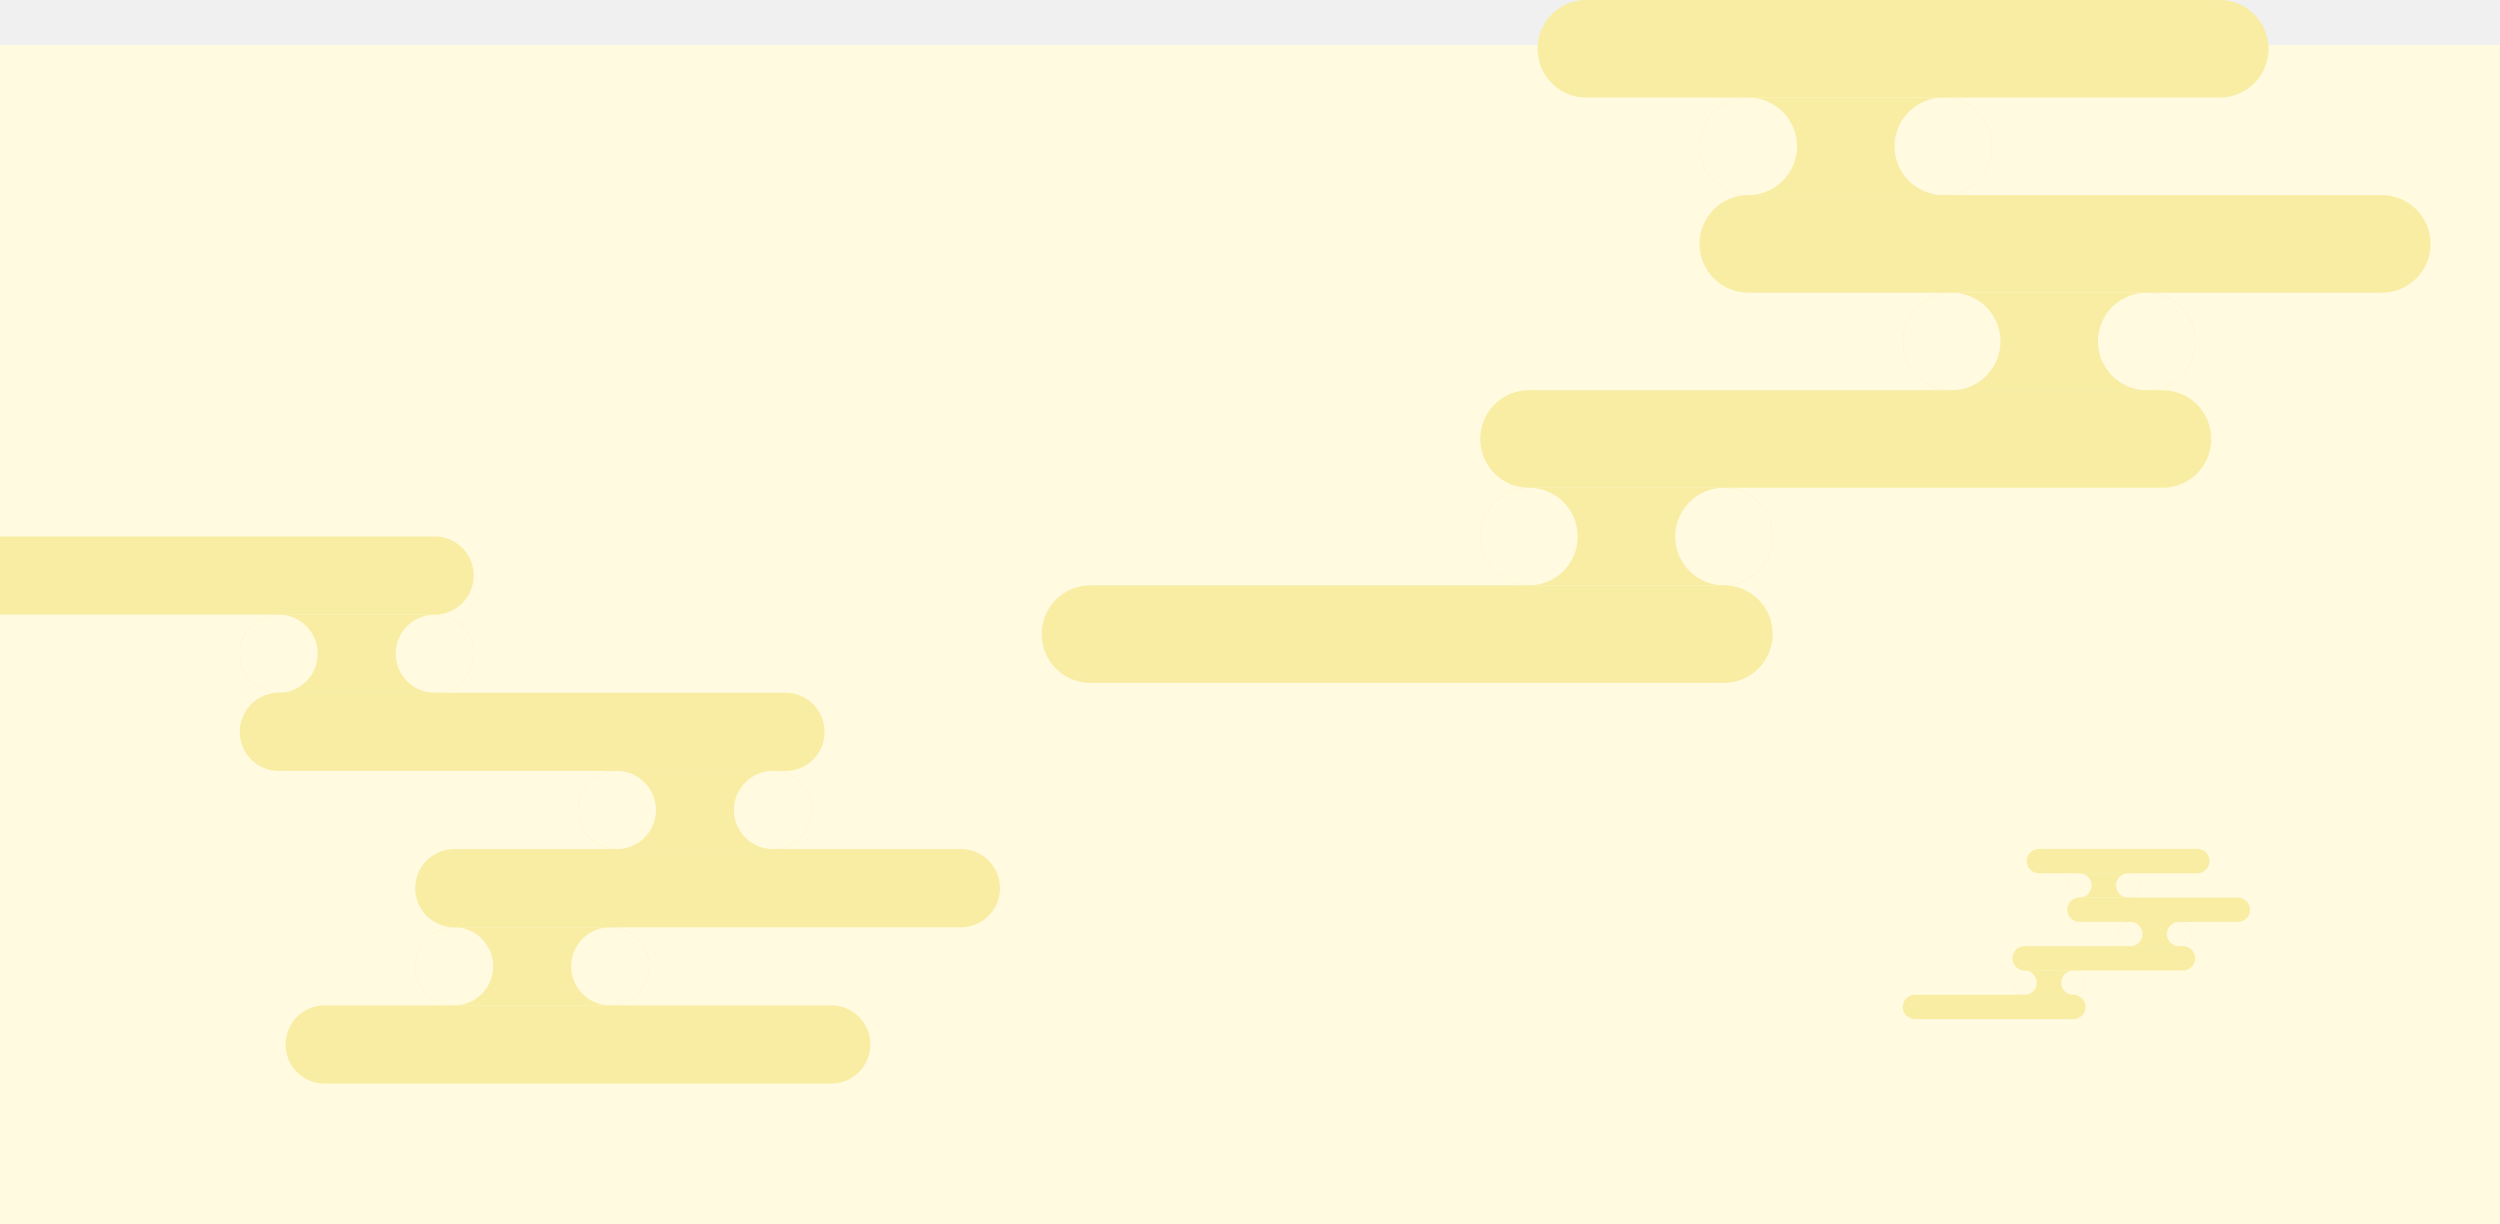
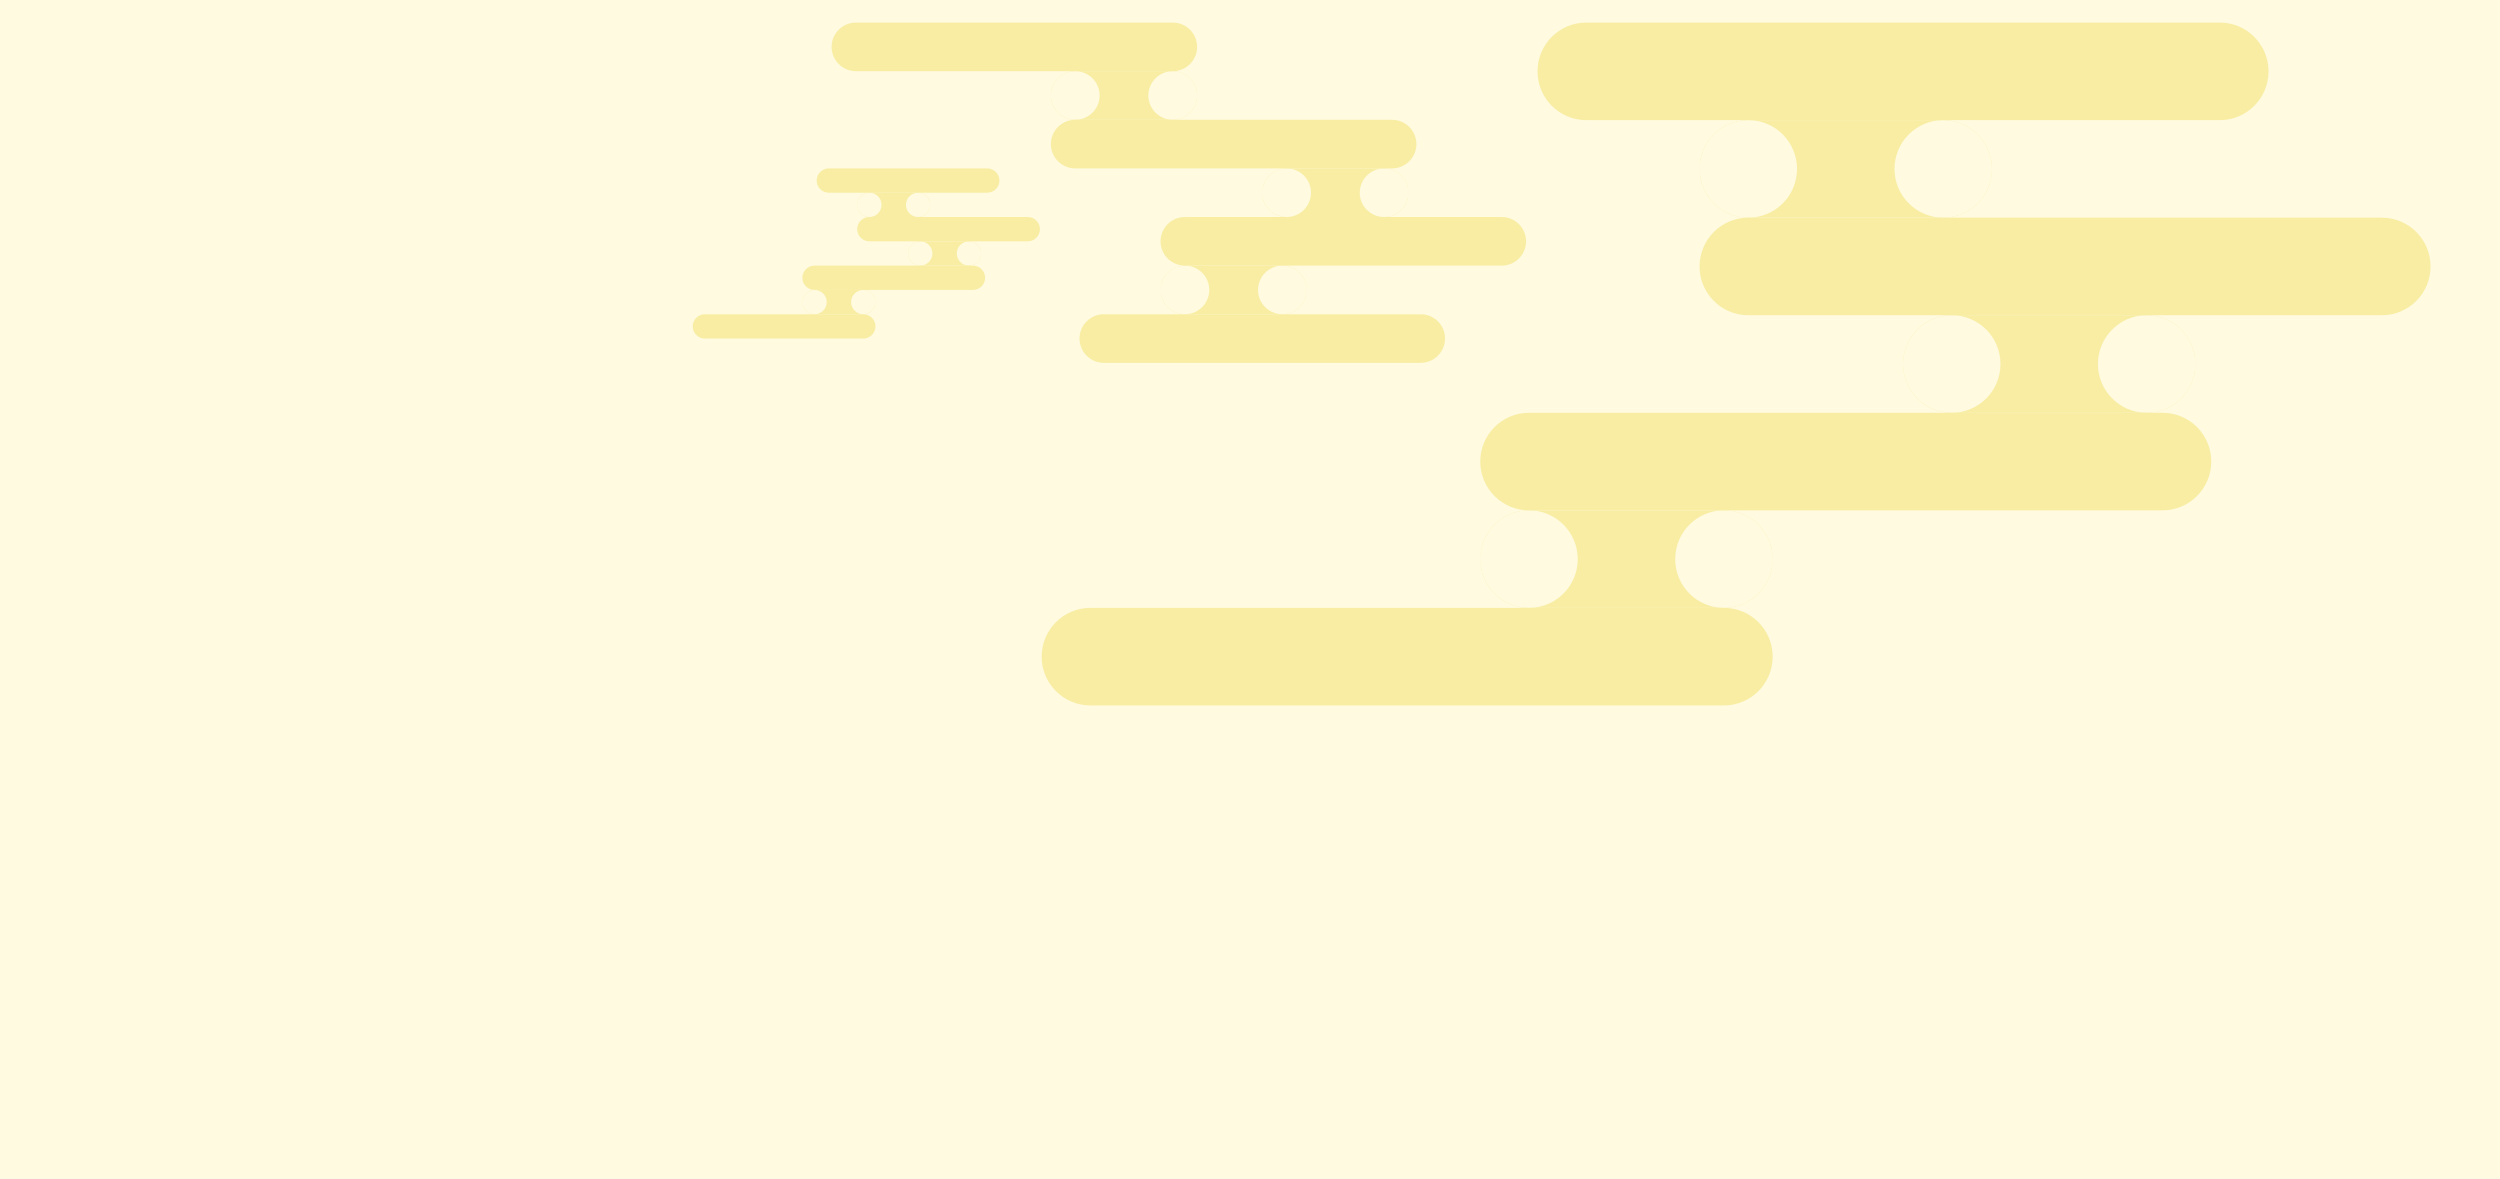
- <svg xmlns="http://www.w3.org/2000/svg" width="1440" height="705" viewBox="0 0 1440 705" fill="none">
-   <rect width="1440" height="679" transform="translate(0 26)" fill="#FFFAE0" />
+ <svg xmlns="http://www.w3.org/2000/svg" width="1440" height="679" viewBox="0 0 1440 679" fill="none">
+   <rect width="1440" height="679" fill="#FFFAE0" />
  <g clip-path="url(#clip0_188_842)">
-     <path d="M1265.65 489H1174.42C1170.55 489 1167.4 492.134 1167.4 496C1167.4 499.866 1170.55 503 1174.42 503H1265.65C1269.52 503 1272.67 499.866 1272.67 496C1272.67 492.134 1269.52 489 1265.65 489Z" fill="#F8EDA3" />
-     <path d="M1288.98 517H1197.75C1193.88 517 1190.74 520.134 1190.74 524C1190.74 527.866 1193.88 531 1197.75 531H1288.98C1292.86 531 1296 527.866 1296 524C1296 520.134 1292.86 517 1288.98 517Z" fill="#F8EDA3" />
-     <path d="M1257.4 545H1166.18C1162.3 545 1159.16 548.134 1159.16 552C1159.16 555.866 1162.3 559 1166.18 559H1257.4C1261.28 559 1264.42 555.866 1264.42 552C1264.42 548.134 1261.28 545 1257.4 545Z" fill="#F8EDA3" />
-     <path d="M1194.25 573H1103.02C1099.14 573 1096 576.134 1096 580C1096 583.866 1099.14 587 1103.02 587H1194.25C1198.12 587 1201.26 583.866 1201.26 580C1201.26 576.134 1198.12 573 1194.25 573Z" fill="#F8EDA3" />
-     <mask id="mask0_188_842" style="mask-type:luminance" maskUnits="userSpaceOnUse" x="1220" y="531" width="43" height="14">
-       <path d="M1255.12 531H1227.05C1223.18 531 1220.04 534.134 1220.04 538C1220.04 541.866 1223.18 545 1227.05 545H1255.12C1259 545 1262.14 541.866 1262.14 538C1262.14 534.134 1259 531 1255.12 531Z" fill="white" />
+     <path d="M1278.6 13H913.684C898.181 13 885.614 25.579 885.614 41.095C885.614 56.612 898.181 69.191 913.684 69.191H1278.6C1294.1 69.191 1306.67 56.612 1306.67 41.095C1306.67 25.579 1294.1 13 1278.6 13Z" fill="#F8EDA3" />
+     <path d="M1371.93 125.381H1007.02C991.515 125.381 978.947 137.96 978.947 153.476C978.947 168.993 991.515 181.571 1007.02 181.571H1371.93C1387.43 181.571 1400 168.993 1400 153.476C1400 137.96 1387.43 125.381 1371.93 125.381Z" fill="#F8EDA3" />
+     <path d="M1245.61 237.762H880.702C865.199 237.762 852.632 250.341 852.632 265.857C852.632 281.374 865.199 293.952 880.702 293.952H1245.61C1261.12 293.952 1273.68 281.374 1273.68 265.857C1273.68 250.341 1261.12 237.762 1245.61 237.762Z" fill="#F8EDA3" />
+     <path d="M992.982 350.143H628.07C612.567 350.143 600 362.721 600 378.238C600 393.755 612.567 406.333 628.07 406.333H992.982C1008.49 406.333 1021.05 393.755 1021.05 378.238C1021.05 362.721 1008.49 350.143 992.982 350.143Z" fill="#F8EDA3" />
+     <mask id="mask0_188_842" style="mask-type:luminance" maskUnits="userSpaceOnUse" x="1096" y="181" width="169" height="57">
+       <path d="M1236.49 181.571H1124.21C1108.71 181.571 1096.14 194.15 1096.14 209.667C1096.14 225.183 1108.71 237.762 1124.21 237.762H1236.49C1251.99 237.762 1264.56 225.183 1264.56 209.667C1264.56 194.15 1251.99 181.571 1236.49 181.571Z" fill="white" />
    </mask>
    <g mask="url(#mask0_188_842)">
-       <path fill-rule="evenodd" clip-rule="evenodd" d="M1220.04 528.725H1262.14V538C1262.14 534.134 1259 531 1255.12 531C1251.25 531 1248.11 534.134 1248.11 538C1248.11 541.866 1251.25 545 1255.12 545C1259 545 1262.14 541.866 1262.14 538V546.225H1220.04V538C1220.04 541.866 1223.18 545 1227.05 545C1230.93 545 1234.07 541.866 1234.07 538C1234.07 534.134 1230.93 531 1227.05 531C1223.18 531 1220.04 534.134 1220.04 538V528.725Z" fill="#F8EDA3" />
+       <path fill-rule="evenodd" clip-rule="evenodd" d="M1096.14 172.44H1264.56V209.667C1264.56 194.15 1251.99 181.571 1236.49 181.571C1220.99 181.571 1208.42 194.15 1208.42 209.667C1208.42 225.183 1220.99 237.762 1236.49 237.762C1251.99 237.762 1264.56 225.183 1264.56 209.667V242.679H1096.14V209.667C1096.14 225.183 1108.71 237.762 1124.21 237.762C1139.71 237.762 1152.28 225.183 1152.28 209.667C1152.28 194.15 1139.71 181.571 1124.21 181.571C1108.71 181.571 1096.14 194.15 1096.14 209.667V172.44Z" fill="#F8EDA3" />
    </g>
-     <mask id="mask1_188_842" style="mask-type:luminance" maskUnits="userSpaceOnUse" x="1159" y="559" width="43" height="14">
-       <path d="M1194.25 559H1166.18C1162.3 559 1159.16 562.134 1159.16 566C1159.16 569.866 1162.3 573 1166.18 573H1194.25C1198.12 573 1201.26 569.866 1201.26 566C1201.26 562.134 1198.12 559 1194.25 559Z" fill="white" />
+     <mask id="mask1_188_842" style="mask-type:luminance" maskUnits="userSpaceOnUse" x="852" y="293" width="170" height="58">
+       <path d="M992.982 293.952H880.702C865.199 293.952 852.632 306.531 852.632 322.048C852.632 337.564 865.199 350.143 880.702 350.143H992.982C1008.49 350.143 1021.05 337.564 1021.05 322.048C1021.05 306.531 1008.49 293.952 992.982 293.952Z" fill="white" />
    </mask>
    <g mask="url(#mask1_188_842)">
-       <path fill-rule="evenodd" clip-rule="evenodd" d="M1159.16 556.725H1201.26V566C1201.26 562.134 1198.12 559 1194.25 559C1190.37 559 1187.23 562.134 1187.23 566C1187.23 569.866 1190.37 573 1194.25 573C1198.12 573 1201.26 569.866 1201.26 566V574.225H1159.16V566C1159.16 569.866 1162.3 573 1166.18 573C1170.05 573 1173.19 569.866 1173.19 566C1173.19 562.134 1170.05 559 1166.18 559C1162.3 559 1159.16 562.134 1159.16 566V556.725Z" fill="#F8EDA3" />
+       <path fill-rule="evenodd" clip-rule="evenodd" d="M852.632 284.822H1021.05V322.048C1021.05 306.531 1008.48 293.952 992.982 293.952C977.48 293.952 964.912 306.531 964.912 322.048C964.912 337.564 977.48 350.143 992.982 350.143C1008.48 350.143 1021.05 337.564 1021.05 322.048V355.06H852.632V322.048C852.632 337.564 865.199 350.143 880.702 350.143C896.204 350.143 908.772 337.564 908.772 322.048C908.772 306.531 896.204 293.952 880.702 293.952C865.199 293.952 852.632 306.531 852.632 322.048V284.822Z" fill="#F8EDA3" />
    </g>
-     <mask id="mask2_188_842" style="mask-type:luminance" maskUnits="userSpaceOnUse" x="1190" y="503" width="43" height="14">
-       <path d="M1225.82 503H1197.75C1193.88 503 1190.74 506.134 1190.74 510C1190.74 513.866 1193.88 517 1197.75 517H1225.82C1229.7 517 1232.84 513.866 1232.84 510C1232.84 506.134 1229.7 503 1225.82 503Z" fill="white" />
+     <mask id="mask2_188_842" style="mask-type:luminance" maskUnits="userSpaceOnUse" x="978" y="69" width="170" height="57">
+       <path d="M1119.3 69.19H1007.02C991.515 69.19 978.947 81.769 978.947 97.286C978.947 112.802 991.515 125.381 1007.02 125.381H1119.3C1134.8 125.381 1147.37 112.802 1147.37 97.286C1147.37 81.769 1134.8 69.19 1119.3 69.19Z" fill="white" />
    </mask>
    <g mask="url(#mask2_188_842)">
-       <path fill-rule="evenodd" clip-rule="evenodd" d="M1190.74 500.725H1232.84V510C1232.84 506.134 1229.7 503 1225.82 503C1221.95 503 1218.81 506.134 1218.81 510C1218.81 513.866 1221.95 517 1225.82 517C1229.7 517 1232.84 513.866 1232.84 510V518.225H1190.74V510C1190.74 513.866 1193.88 517 1197.75 517C1201.63 517 1204.77 513.866 1204.77 510C1204.77 506.134 1201.63 503 1197.75 503C1193.88 503 1190.74 506.134 1190.74 510V500.725Z" fill="#F8EDA3" />
+       <path fill-rule="evenodd" clip-rule="evenodd" d="M978.947 60.06H1147.37V97.286C1147.37 81.769 1134.8 69.191 1119.3 69.191C1103.8 69.191 1091.23 81.769 1091.23 97.286C1091.23 112.802 1103.8 125.381 1119.3 125.381C1134.8 125.381 1147.37 112.802 1147.37 97.286V130.298H978.947V97.286C978.947 112.802 991.515 125.381 1007.02 125.381C1022.52 125.381 1035.09 112.802 1035.09 97.286C1035.09 81.769 1022.52 69.191 1007.02 69.191C991.515 69.191 978.947 81.769 978.947 97.286V60.06Z" fill="#F8EDA3" />
    </g>
  </g>
  <g clip-path="url(#clip1_188_842)">
-     <path d="M1278.6 0H913.684C898.181 0 885.614 12.579 885.614 28.095C885.614 43.612 898.181 56.191 913.684 56.191H1278.6C1294.1 56.191 1306.67 43.612 1306.67 28.095C1306.67 12.579 1294.1 0 1278.6 0Z" fill="#F8EDA3" />
-     <path d="M1371.93 112.381H1007.02C991.515 112.381 978.947 124.96 978.947 140.476C978.947 155.993 991.515 168.571 1007.02 168.571H1371.93C1387.43 168.571 1400 155.993 1400 140.476C1400 124.96 1387.43 112.381 1371.93 112.381Z" fill="#F8EDA3" />
-     <path d="M1245.61 224.762H880.702C865.199 224.762 852.632 237.341 852.632 252.857C852.632 268.374 865.199 280.952 880.702 280.952H1245.61C1261.12 280.952 1273.68 268.374 1273.68 252.857C1273.68 237.341 1261.12 224.762 1245.61 224.762Z" fill="#F8EDA3" />
-     <path d="M992.982 337.143H628.07C612.567 337.143 600 349.721 600 365.238C600 380.755 612.567 393.333 628.07 393.333H992.982C1008.49 393.333 1021.05 380.755 1021.05 365.238C1021.05 349.721 1008.49 337.143 992.982 337.143Z" fill="#F8EDA3" />
-     <mask id="mask3_188_842" style="mask-type:luminance" maskUnits="userSpaceOnUse" x="1096" y="168" width="169" height="57">
-       <path d="M1236.49 168.571H1124.21C1108.71 168.571 1096.14 181.15 1096.14 196.667C1096.14 212.183 1108.71 224.762 1124.21 224.762H1236.49C1251.99 224.762 1264.56 212.183 1264.56 196.667C1264.56 181.15 1251.99 168.571 1236.49 168.571Z" fill="white" />
+     <path d="M818.298 209H635.842C628.091 209 621.807 202.732 621.807 195C621.807 187.268 628.091 181 635.842 181H818.298C826.05 181 832.333 187.268 832.333 195C832.333 202.732 826.05 209 818.298 209Z" fill="#F8EDA3" />
+     <path d="M864.965 153H682.509C674.757 153 668.474 146.732 668.474 139C668.474 131.268 674.757 125 682.509 125H864.965C872.716 125 879 131.268 879 139C879 146.732 872.716 153 864.965 153Z" fill="#F8EDA3" />
+     <path d="M801.807 97H619.351C611.6 97 605.316 90.732 605.316 83C605.316 75.268 611.6 69 619.351 69H801.807C809.559 69 815.842 75.268 815.842 83C815.842 90.732 809.559 97 801.807 97Z" fill="#F8EDA3" />
+     <path d="M675.491 41H493.035C485.284 41 479 34.732 479 27C479 19.268 485.284 13 493.035 13H675.491C683.243 13 689.526 19.268 689.526 27C689.526 34.732 683.243 41 675.491 41Z" fill="#F8EDA3" />
+     <mask id="mask3_188_842" style="mask-type:luminance" maskUnits="userSpaceOnUse" x="727" y="97" width="85" height="28">
+       <path d="M797.246 125H741.105C733.354 125 727.07 118.732 727.07 111C727.07 103.268 733.354 97 741.105 97H797.246C804.997 97 811.281 103.268 811.281 111C811.281 118.732 804.997 125 797.246 125Z" fill="white" />
    </mask>
    <g mask="url(#mask3_188_842)">
-       <path fill-rule="evenodd" clip-rule="evenodd" d="M1096.14 159.44H1264.56V196.667C1264.56 181.15 1251.99 168.571 1236.49 168.571C1220.99 168.571 1208.42 181.15 1208.42 196.667C1208.42 212.183 1220.99 224.762 1236.49 224.762C1251.99 224.762 1264.56 212.183 1264.56 196.667V229.679H1096.14V196.667C1096.14 212.183 1108.71 224.762 1124.21 224.762C1139.71 224.762 1152.28 212.183 1152.28 196.667C1152.28 181.15 1139.71 168.571 1124.21 168.571C1108.71 168.571 1096.14 181.15 1096.14 196.667V159.44Z" fill="#F8EDA3" />
+       <path fill-rule="evenodd" clip-rule="evenodd" d="M727.07 129.55H811.281V111C811.281 118.732 804.997 125 797.246 125C789.494 125 783.21 118.732 783.21 111C783.21 103.268 789.494 97 797.246 97C804.997 97 811.281 103.268 811.281 111V94.55H727.07V111C727.07 103.268 733.354 97 741.105 97C748.856 97 755.14 103.268 755.14 111C755.14 118.732 748.856 125 741.105 125C733.354 125 727.07 118.732 727.07 111V129.55Z" fill="#F8EDA3" />
    </g>
-     <mask id="mask4_188_842" style="mask-type:luminance" maskUnits="userSpaceOnUse" x="852" y="280" width="170" height="58">
-       <path d="M992.982 280.952H880.702C865.199 280.952 852.632 293.531 852.632 309.048C852.632 324.564 865.199 337.143 880.702 337.143H992.982C1008.49 337.143 1021.05 324.564 1021.05 309.048C1021.05 293.531 1008.49 280.952 992.982 280.952Z" fill="white" />
+     <mask id="mask4_188_842" style="mask-type:luminance" maskUnits="userSpaceOnUse" x="605" y="41" width="85" height="28">
+       <path d="M675.491 69H619.351C611.6 69 605.316 62.732 605.316 55C605.316 47.268 611.6 41 619.351 41H675.491C683.243 41 689.526 47.268 689.526 55C689.526 62.732 683.243 69 675.491 69Z" fill="white" />
    </mask>
    <g mask="url(#mask4_188_842)">
-       <path fill-rule="evenodd" clip-rule="evenodd" d="M852.632 271.822H1021.05V309.048C1021.05 293.531 1008.48 280.952 992.982 280.952C977.48 280.952 964.912 293.531 964.912 309.048C964.912 324.564 977.48 337.143 992.982 337.143C1008.48 337.143 1021.05 324.564 1021.05 309.048V342.06H852.632V309.048C852.632 324.564 865.199 337.143 880.702 337.143C896.204 337.143 908.772 324.564 908.772 309.048C908.772 293.531 896.204 280.952 880.702 280.952C865.199 280.952 852.632 293.531 852.632 309.048V271.822Z" fill="#F8EDA3" />
+       <path fill-rule="evenodd" clip-rule="evenodd" d="M605.316 73.55H689.526V55C689.526 62.732 683.243 69 675.491 69C667.74 69 661.456 62.732 661.456 55C661.456 47.268 667.74 41 675.491 41C683.243 41 689.526 47.268 689.526 55V38.55H605.316V55C605.316 47.268 611.6 41 619.351 41C627.102 41 633.386 47.268 633.386 55C633.386 62.732 627.102 69 619.351 69C611.6 69 605.316 62.732 605.316 55V73.55Z" fill="#F8EDA3" />
    </g>
-     <mask id="mask5_188_842" style="mask-type:luminance" maskUnits="userSpaceOnUse" x="978" y="56" width="170" height="57">
-       <path d="M1119.3 56.19H1007.02C991.515 56.19 978.947 68.769 978.947 84.286C978.947 99.802 991.515 112.381 1007.02 112.381H1119.3C1134.8 112.381 1147.37 99.802 1147.37 84.286C1147.37 68.769 1134.8 56.19 1119.3 56.19Z" fill="white" />
+     <mask id="mask5_188_842" style="mask-type:luminance" maskUnits="userSpaceOnUse" x="668" y="153" width="85" height="28">
+       <path d="M738.649 181H682.509C674.757 181 668.474 174.732 668.474 167C668.474 159.268 674.757 153 682.509 153H738.649C746.4 153 752.684 159.268 752.684 167C752.684 174.732 746.4 181 738.649 181Z" fill="white" />
    </mask>
    <g mask="url(#mask5_188_842)">
-       <path fill-rule="evenodd" clip-rule="evenodd" d="M978.947 47.06H1147.37V84.286C1147.37 68.769 1134.8 56.191 1119.3 56.191C1103.8 56.191 1091.23 68.769 1091.23 84.286C1091.23 99.802 1103.8 112.381 1119.3 112.381C1134.8 112.381 1147.37 99.802 1147.37 84.286V117.298H978.947V84.286C978.947 99.802 991.515 112.381 1007.02 112.381C1022.52 112.381 1035.09 99.802 1035.09 84.286C1035.09 68.769 1022.52 56.191 1007.02 56.191C991.515 56.191 978.947 68.769 978.947 84.286V47.06Z" fill="#F8EDA3" />
+       <path fill-rule="evenodd" clip-rule="evenodd" d="M668.474 185.55H752.684V167C752.684 174.732 746.4 181 738.649 181C730.898 181 724.614 174.732 724.614 167C724.614 159.268 730.898 153 738.649 153C746.4 153 752.684 159.268 752.684 167V150.55H668.474V167C668.474 159.268 674.757 153 682.509 153C690.26 153 696.544 159.268 696.544 167C696.544 174.732 690.26 181 682.509 181C674.757 181 668.474 174.732 668.474 167V185.55Z" fill="#F8EDA3" />
    </g>
  </g>
  <g clip-path="url(#clip2_188_842)">
-     <path d="M478.877 624.137H186.947C174.545 624.137 164.491 614.059 164.491 601.627C164.491 589.195 174.545 579.117 186.947 579.117H478.877C491.279 579.117 501.333 589.195 501.333 601.627C501.333 614.059 491.279 624.137 478.877 624.137Z" fill="#F8EDA3" />
-     <path d="M553.544 534.098H261.614C249.212 534.098 239.158 524.02 239.158 511.588C239.158 499.156 249.212 489.078 261.614 489.078H553.544C565.946 489.078 576 499.156 576 511.588C576 524.02 565.946 534.098 553.544 534.098Z" fill="#F8EDA3" />
-     <path d="M452.491 444.059H160.561C148.159 444.059 138.105 433.981 138.105 421.549C138.105 409.117 148.159 399.039 160.561 399.039H452.491C464.893 399.039 474.947 409.117 474.947 421.549C474.947 433.981 464.893 444.059 452.491 444.059Z" fill="#F8EDA3" />
-     <path d="M250.386 354.02H-41.544C-53.946 354.02 -64 343.942 -64 331.51C-64 319.078 -53.946 309 -41.544 309H250.386C262.788 309 272.842 319.078 272.842 331.51C272.842 343.942 262.788 354.02 250.386 354.02Z" fill="#F8EDA3" />
-     <mask id="mask6_188_842" style="mask-type:luminance" maskUnits="userSpaceOnUse" x="332" y="444" width="136" height="46">
-       <path d="M445.193 489.078H355.368C342.966 489.078 332.912 479 332.912 466.568C332.912 454.137 342.966 444.059 355.368 444.059H445.193C457.595 444.059 467.649 454.137 467.649 466.568C467.649 479 457.595 489.078 445.193 489.078Z" fill="white" />
+     <path d="M568.649 97H477.421C473.545 97 470.404 100.134 470.404 104C470.404 107.866 473.545 111 477.421 111H568.649C572.525 111 575.667 107.866 575.667 104C575.667 100.134 572.525 97 568.649 97Z" fill="#F8EDA3" />
+     <path d="M591.982 125H500.754C496.879 125 493.737 128.134 493.737 132C493.737 135.866 496.879 139 500.754 139H591.982C595.858 139 599 135.866 599 132C599 128.134 595.858 125 591.982 125Z" fill="#F8EDA3" />
+     <path d="M560.404 153H469.176C465.3 153 462.158 156.134 462.158 160C462.158 163.866 465.3 167 469.176 167H560.404C564.279 167 567.421 163.866 567.421 160C567.421 156.134 564.279 153 560.404 153Z" fill="#F8EDA3" />
+     <path d="M497.246 181H406.018C402.142 181 399 184.134 399 188C399 191.866 402.142 195 406.018 195H497.246C501.121 195 504.263 191.866 504.263 188C504.263 184.134 501.121 181 497.246 181Z" fill="#F8EDA3" />
+     <mask id="mask6_188_842" style="mask-type:luminance" maskUnits="userSpaceOnUse" x="523" y="139" width="43" height="14">
+       <path d="M558.123 139H530.053C526.177 139 523.035 142.134 523.035 146C523.035 149.866 526.177 153 530.053 153H558.123C561.999 153 565.14 149.866 565.14 146C565.14 142.134 561.999 139 558.123 139Z" fill="white" />
    </mask>
    <g mask="url(#mask6_188_842)">
-       <path fill-rule="evenodd" clip-rule="evenodd" d="M332.912 496.394H467.649V466.568C467.649 479 457.595 489.078 445.193 489.078C432.791 489.078 422.737 479 422.737 466.568C422.737 454.137 432.791 444.059 445.193 444.059C457.595 444.059 467.649 454.137 467.649 466.568V440.119H332.912V466.568C332.912 454.137 342.967 444.059 355.368 444.059C367.77 444.059 377.825 454.137 377.825 466.568C377.825 479 367.77 489.078 355.368 489.078C342.967 489.078 332.912 479 332.912 466.568V496.394Z" fill="#F8EDA3" />
+       <path fill-rule="evenodd" clip-rule="evenodd" d="M523.035 136.725H565.14V146C565.14 142.134 561.998 139 558.123 139C554.247 139 551.105 142.134 551.105 146C551.105 149.866 554.247 153 558.123 153C561.998 153 565.14 149.866 565.14 146V154.225H523.035V146C523.035 149.866 526.177 153 530.053 153C533.928 153 537.07 149.866 537.07 146C537.07 142.134 533.928 139 530.053 139C526.177 139 523.035 142.134 523.035 146V136.725Z" fill="#F8EDA3" />
    </g>
-     <mask id="mask7_188_842" style="mask-type:luminance" maskUnits="userSpaceOnUse" x="138" y="354" width="135" height="46">
-       <path d="M250.386 399.039H160.561C148.159 399.039 138.105 388.961 138.105 376.529C138.105 364.097 148.159 354.02 160.561 354.02H250.386C262.788 354.02 272.842 364.097 272.842 376.529C272.842 388.961 262.788 399.039 250.386 399.039Z" fill="white" />
+     <mask id="mask7_188_842" style="mask-type:luminance" maskUnits="userSpaceOnUse" x="462" y="167" width="43" height="14">
+       <path d="M497.246 167H469.176C465.3 167 462.158 170.134 462.158 174C462.158 177.866 465.3 181 469.176 181H497.246C501.121 181 504.263 177.866 504.263 174C504.263 170.134 501.121 167 497.246 167Z" fill="white" />
    </mask>
    <g mask="url(#mask7_188_842)">
-       <path fill-rule="evenodd" clip-rule="evenodd" d="M138.105 406.355H272.842V376.529C272.842 388.961 262.788 399.039 250.386 399.039C237.984 399.039 227.93 388.961 227.93 376.529C227.93 364.098 237.984 354.02 250.386 354.02C262.788 354.02 272.842 364.098 272.842 376.529V350.08H138.105V376.529C138.105 364.098 148.159 354.02 160.561 354.02C172.963 354.02 183.018 364.098 183.018 376.529C183.018 388.961 172.963 399.039 160.561 399.039C148.159 399.039 138.105 388.961 138.105 376.529V406.355Z" fill="#F8EDA3" />
+       <path fill-rule="evenodd" clip-rule="evenodd" d="M462.158 164.725H504.263V174C504.263 170.134 501.121 167 497.246 167C493.37 167 490.228 170.134 490.228 174C490.228 177.866 493.37 181 497.246 181C501.121 181 504.263 177.866 504.263 174V182.225H462.158V174C462.158 177.866 465.3 181 469.176 181C473.051 181 476.193 177.866 476.193 174C476.193 170.134 473.051 167 469.176 167C465.3 167 462.158 170.134 462.158 174V164.725Z" fill="#F8EDA3" />
    </g>
-     <mask id="mask8_188_842" style="mask-type:luminance" maskUnits="userSpaceOnUse" x="239" y="534" width="135" height="46">
-       <path d="M351.439 579.117H261.614C249.212 579.117 239.158 569.039 239.158 556.607C239.158 544.176 249.212 534.098 261.614 534.098H351.439C363.841 534.098 373.895 544.176 373.895 556.607C373.895 569.039 363.841 579.117 351.439 579.117Z" fill="white" />
+     <mask id="mask8_188_842" style="mask-type:luminance" maskUnits="userSpaceOnUse" x="493" y="111" width="43" height="14">
+       <path d="M528.825 111H500.754C496.879 111 493.737 114.134 493.737 118C493.737 121.866 496.879 125 500.754 125H528.825C532.7 125 535.842 121.866 535.842 118C535.842 114.134 532.7 111 528.825 111Z" fill="white" />
    </mask>
    <g mask="url(#mask8_188_842)">
-       <path fill-rule="evenodd" clip-rule="evenodd" d="M239.158 586.433H373.895V556.607C373.895 569.039 363.841 579.117 351.439 579.117C339.037 579.117 328.983 569.039 328.983 556.607C328.983 544.176 339.037 534.098 351.439 534.098C363.841 534.098 373.895 544.176 373.895 556.607V530.158H239.158V556.607C239.158 544.176 249.212 534.098 261.614 534.098C274.016 534.098 284.07 544.176 284.07 556.607C284.07 569.039 274.016 579.117 261.614 579.117C249.212 579.117 239.158 569.039 239.158 556.607V586.433Z" fill="#F8EDA3" />
+       <path fill-rule="evenodd" clip-rule="evenodd" d="M493.737 108.725H535.842V118C535.842 114.134 532.7 111 528.825 111C524.949 111 521.807 114.134 521.807 118C521.807 121.866 524.949 125 528.825 125C532.7 125 535.842 121.866 535.842 118V126.225H493.737V118C493.737 121.866 496.879 125 500.754 125C504.63 125 507.772 121.866 507.772 118C507.772 114.134 504.63 111 500.754 111C496.879 111 493.737 114.134 493.737 118V108.725Z" fill="#F8EDA3" />
    </g>
  </g>
  <defs>
    <clipPath id="clip0_188_842">
-       <rect width="200" height="98" fill="white" transform="translate(1096 489)" />
+       <rect width="800" height="393.333" fill="white" transform="translate(600 13)" />
    </clipPath>
    <clipPath id="clip1_188_842">
-       <rect width="800" height="393.333" fill="white" transform="translate(600)" />
+       <rect width="400" height="196" fill="white" transform="matrix(1 0 0 -1 479 209)" />
    </clipPath>
    <clipPath id="clip2_188_842">
-       <rect width="640" height="315.137" fill="white" transform="matrix(1 0 0 -1 -64 624.137)" />
+       <rect width="200" height="98" fill="white" transform="translate(399 97)" />
    </clipPath>
  </defs>
</svg>
